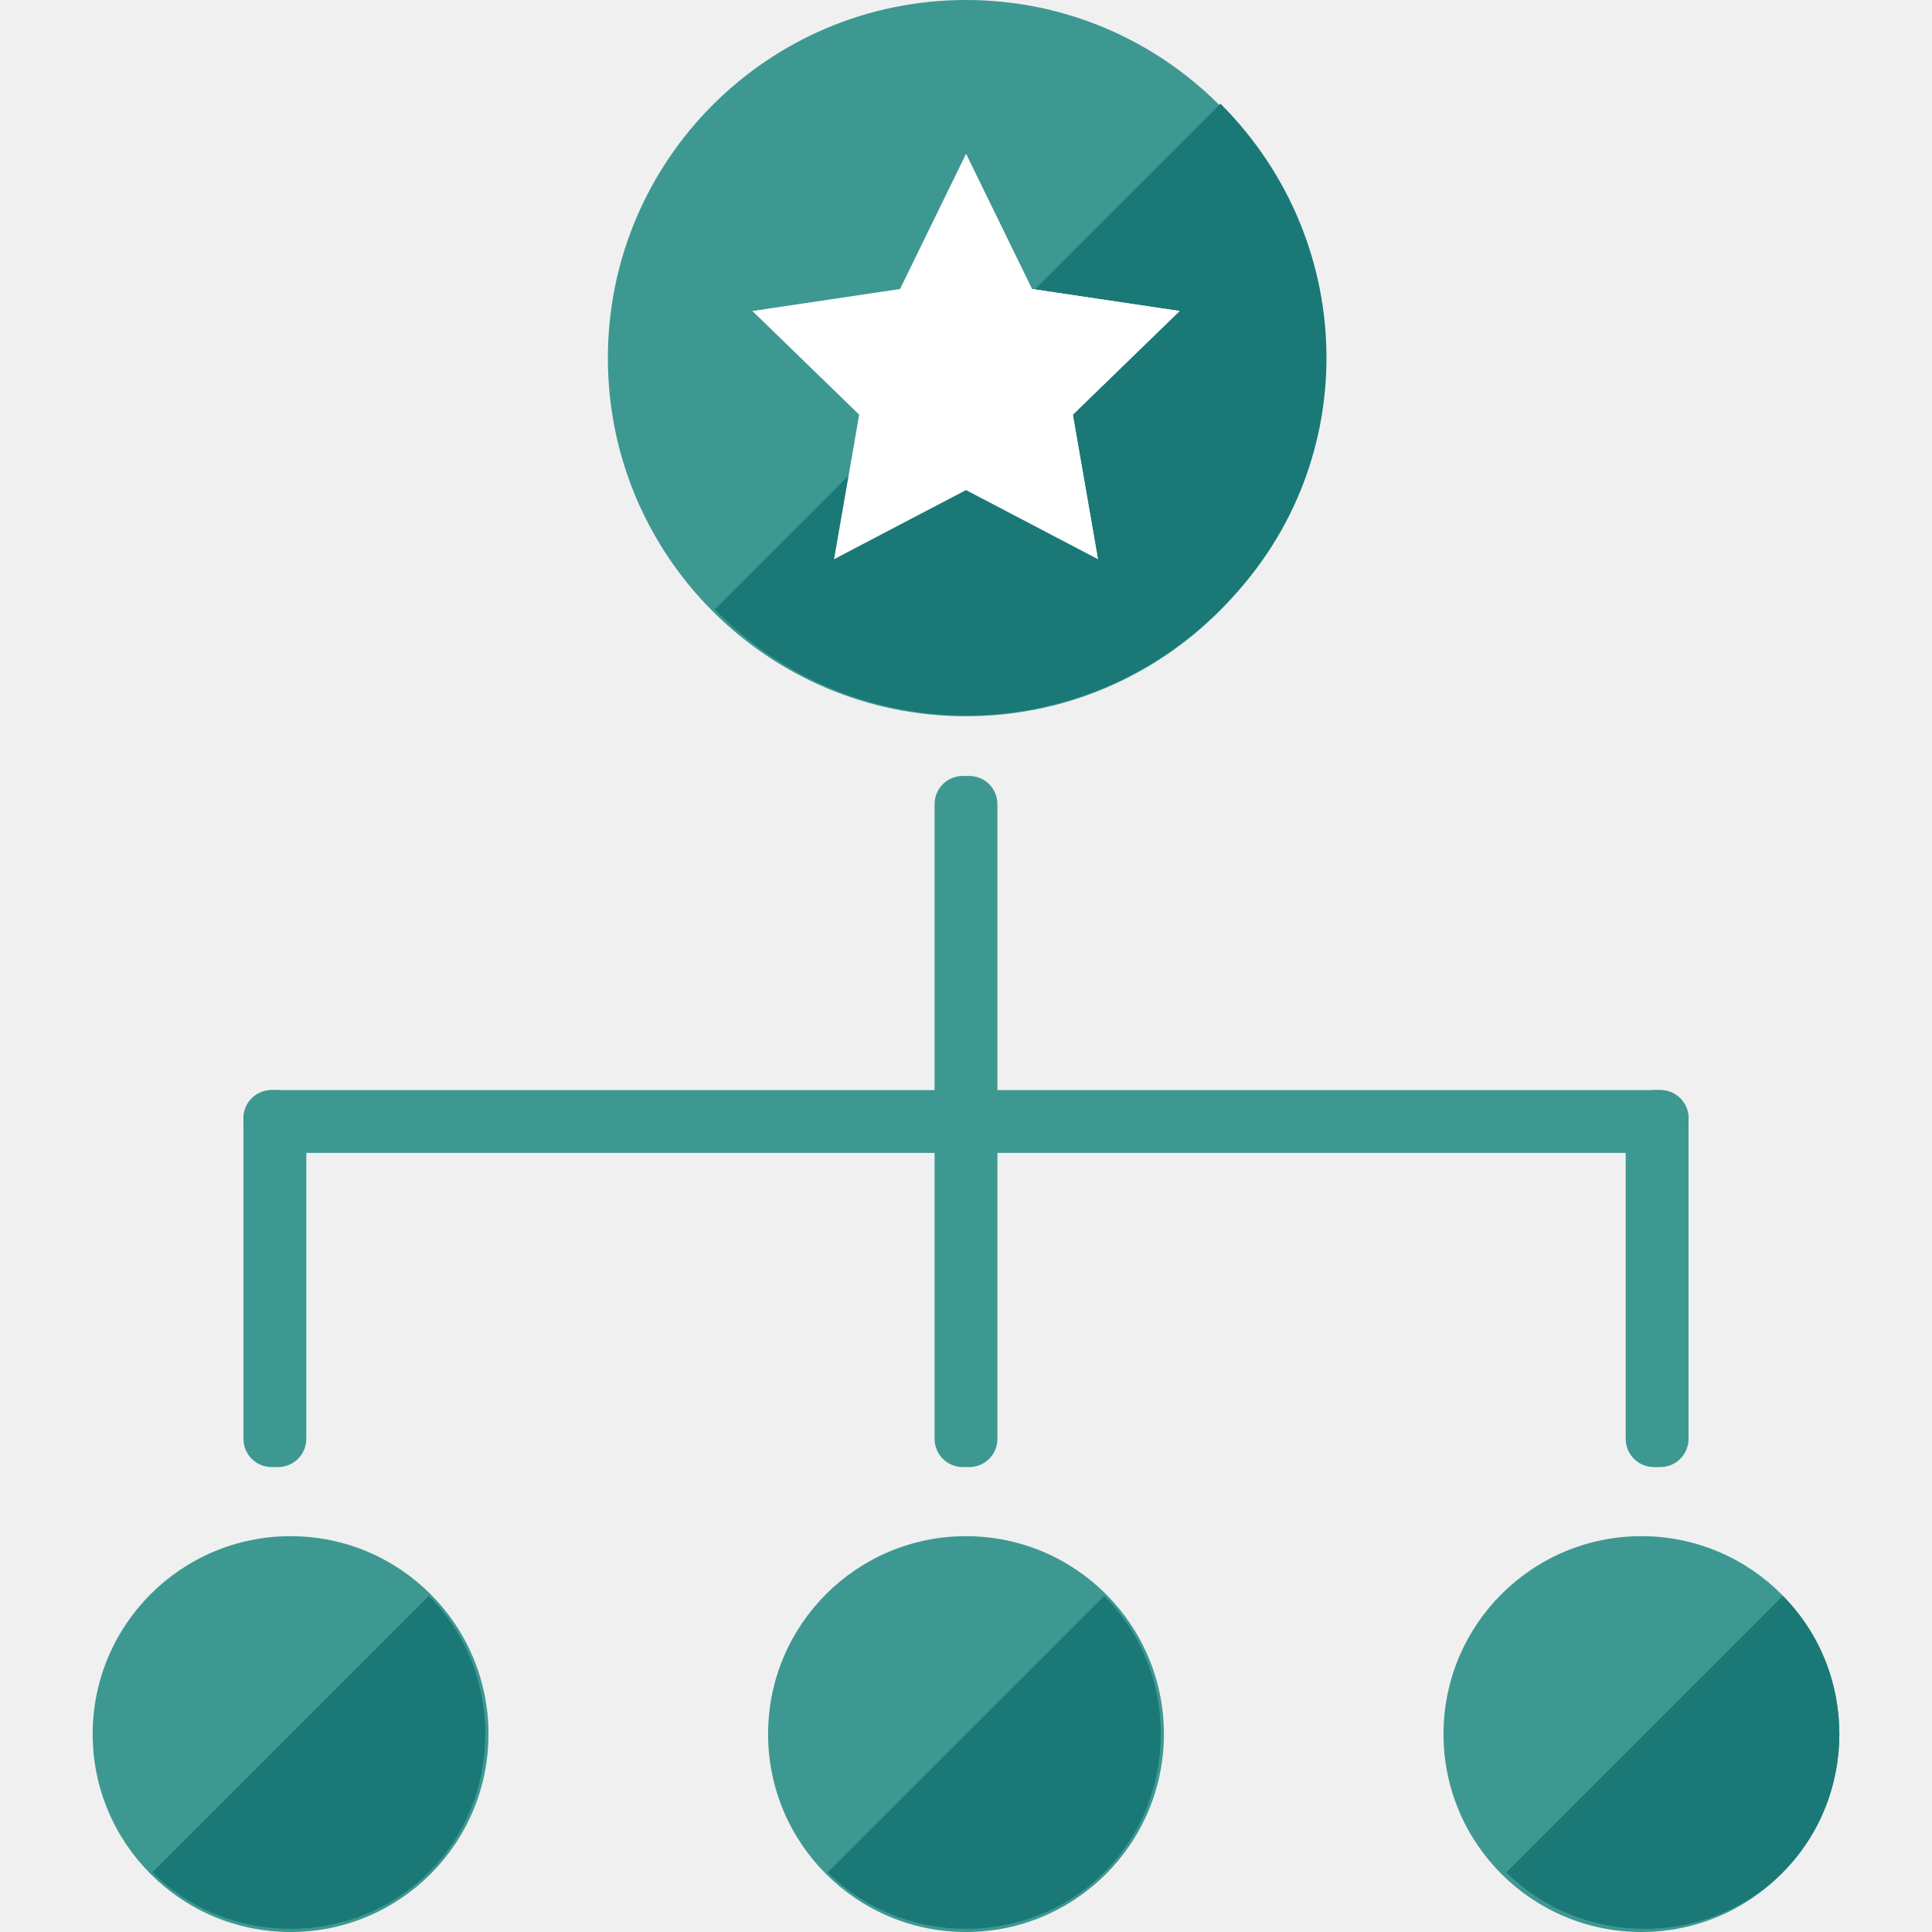
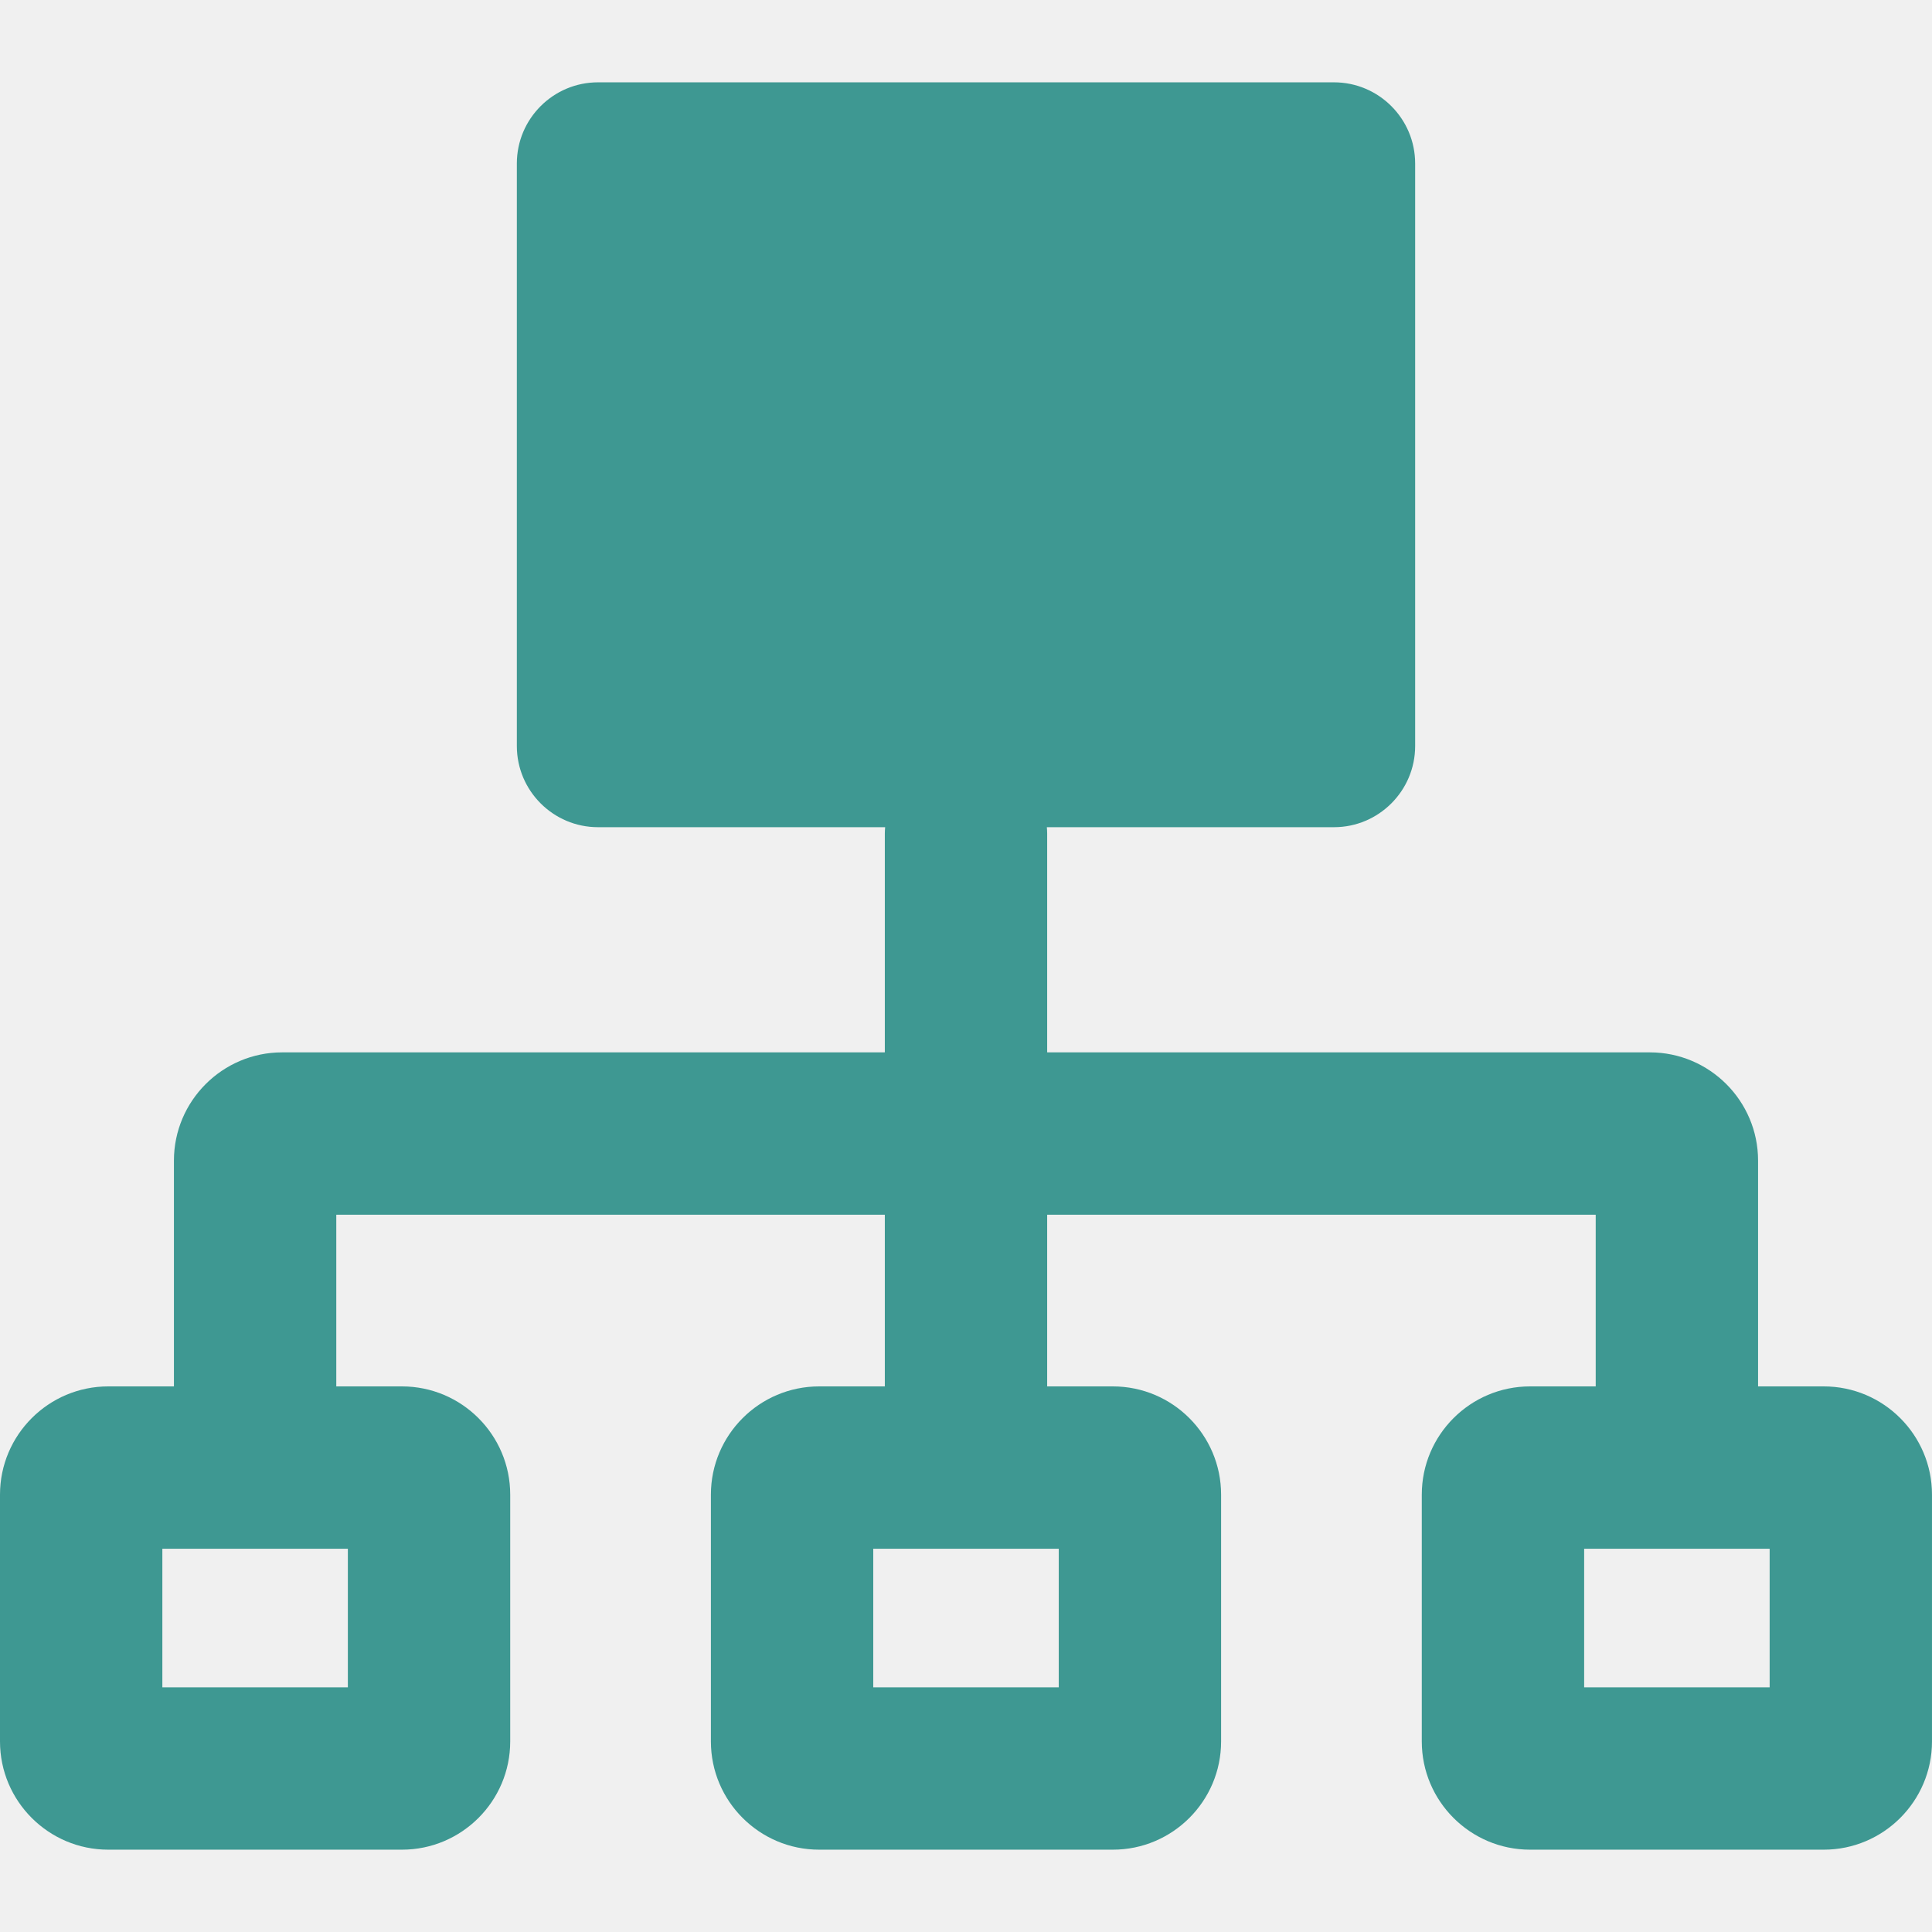
- <svg xmlns="http://www.w3.org/2000/svg" version="1.1" id="Layer_1" x="0px" y="0px" viewBox="0 0 492 492" style="enable-background:new 0 0 492 492;" xml:space="preserve" width="512px" height="512px" class="">
+ <svg xmlns="http://www.w3.org/2000/svg" version="1.1" id="Capa_1" x="0px" y="0px" viewBox="0 0 357.002 357.002" style="enable-background:new 0 0 357.002 357.002;" xml:space="preserve" width="512px" height="512px">
  <g>
-     <circle style="fill:#3E9892" cx="246" cy="91.2" r="91.2" data-original="#24966A" class="" data-old_color="#3e9892" />
-     <path style="fill:#1A7977" d="M310.8,26.4c36,36,36,93.6,0,128.8c-36,36-93.6,36-128.8,0" data-original="#006D49" class="active-path" data-old_color="#1a7977" />
-     <circle style="fill:#3E9892" cx="74" cy="441.6" r="50.4" data-original="#24966A" class="" data-old_color="#3e9892" />
-     <path style="fill:#1A7977" d="M109.2,406.4c19.2,19.2,19.2,51.2,0,70.4C90,496,58,496,38.8,476.8" data-original="#006D49" class="active-path" data-old_color="#1a7977" />
-     <circle style="fill:#3E9892" cx="246" cy="441.6" r="50.4" data-original="#24966A" class="" data-old_color="#3e9892" />
-     <path style="fill:#1A7977" d="M281.2,406.4c19.2,19.2,19.2,51.2,0,70.4c-19.2,19.2-51.2,19.2-70.4,0" data-original="#006D49" class="active-path" data-old_color="#1a7977" />
-     <circle style="fill:#3E9892" cx="418" cy="441.6" r="50.4" data-original="#24966A" class="" data-old_color="#3e9892" />
-     <path style="fill:#1A7977" d="M454,406.4c19.2,19.2,19.2,51.2,0,70.4c-19.2,19.2-51.2,19.2-70.4,0" data-original="#006D49" class="active-path" data-old_color="#1a7977" />
-     <polygon style="fill:#FFFFFF" points="246,39.2 262.8,73.6 300.4,79.2 273.2,105.6 279.6,142.4 246,124.8 212.4,142.4 218.8,105.6   191.6,79.2 229.2,73.6 " data-original="#EAAD34" class="" data-old_color="#ffffff" />
-     <g>
-       <polygon style="fill: #fff;" points="246,39.2 262.8,73.6 300.4,79.2 273.2,105.6 279.6,142.4 254,116.8 212.4,142.4 233.2,104    191.6,79.2 242,78.4  " data-original="#EA8D1F" class="" data-old_color="#ffffff" />
-       <path style="fill: #3e9892;" d="M254,286.4c0,4-3.2,7.2-7.2,7.2h-1.6c-4,0-7.2-3.2-7.2-7.2v-81.6c0-4,3.2-7.2,7.2-7.2h1.6   c4,0,7.2,3.2,7.2,7.2V286.4z" data-original="#EA8D1F" class="" data-old_color="#ffffff" />
-       <path style="fill: #3e9892;" d="M78,366.4c0,4-3.2,7.2-7.2,7.2h-1.6c-4,0-7.2-3.2-7.2-7.2v-81.6c0-4,3.2-7.2,7.2-7.2h1.6   c4,0,7.2,3.2,7.2,7.2C78,284.8,78,366.4,78,366.4z" data-original="#EA8D1F" class="" data-old_color="#ffffff" />
-       <path style="fill: #3e9892;" d="M430,366.4c0,4-3.2,7.2-7.2,7.2h-1.6c-4,0-7.2-3.2-7.2-7.2v-81.6c0-4,3.2-7.2,7.2-7.2h1.6   c4,0,7.2,3.2,7.2,7.2V366.4z" data-original="#EA8D1F" class="" data-old_color="#ffffff" />
-       <path style="fill: #3e9892;" d="M254,366.4c0,4-3.2,7.2-7.2,7.2h-1.6c-4,0-7.2-3.2-7.2-7.2v-81.6c0-4,3.2-7.2,7.2-7.2h1.6   c4,0,7.2,3.2,7.2,7.2V366.4z" data-original="#EA8D1F" class="" data-old_color="#ffffff" />
-       <path style="fill: #3e9892;" d="M430,286.4c0,4-3.2,7.2-7.2,7.2H69.2c-4,0-7.2-3.2-7.2-7.2v-1.6c0-4,3.2-7.2,7.2-7.2h353.6   c4,0,7.2,3.2,7.2,7.2V286.4z" data-original="#EA8D1F" class="" data-old_color="#ffffff" />
-     </g>
+     <path d="M337.002,256.184h-12.139V214.46c0-11.028-8.972-20-20-20H193.501v-40.43  c0-0.398-0.029-0.788-0.06-1.178h53.056c8.271,0,15-6.729,15-15V30.212c0-8.271-6.729-15-15-15H110.505c-8.271,0-15,6.729-15,15  v107.64c0,8.271,6.729,15,15,15h53.056c-0.031,0.39-0.06,0.78-0.06,1.178v40.43H52.139c-11.028,0-20,8.972-20,20v41.724H20  c-11.028,0-20,8.972-20,20v45.606c0,11.028,8.972,20,20,20h54.279c11.028,0,20-8.972,20-20v-45.606c0-11.028-8.972-20-20-20h-12.14  V224.46h101.362v31.724h-12.139c-11.028,0-20,8.972-20,20v45.606c0,11.028,8.972,20,20,20h54.277c11.028,0,20-8.972,20-20v-45.606  c0-11.028-8.972-20-20-20h-12.139V224.46h101.362v31.724h-12.139c-11.028,0-20,8.972-20,20v45.606c0,11.028,8.972,20,20,20h54.277  c11.028,0,20-8.972,20-20v-45.606C357.002,265.156,348.03,256.184,337.002,256.184z M64.279,311.79H30v-25.606h34.279V311.79z   M195.64,311.79h-34.277v-25.606h34.277V311.79z M327.002,311.79h-34.277v-25.606h34.277V311.79z" data-original="#000001" class="active-path" data-old_color="#000001" fill="#3E9892" />
  </g>
</svg>
